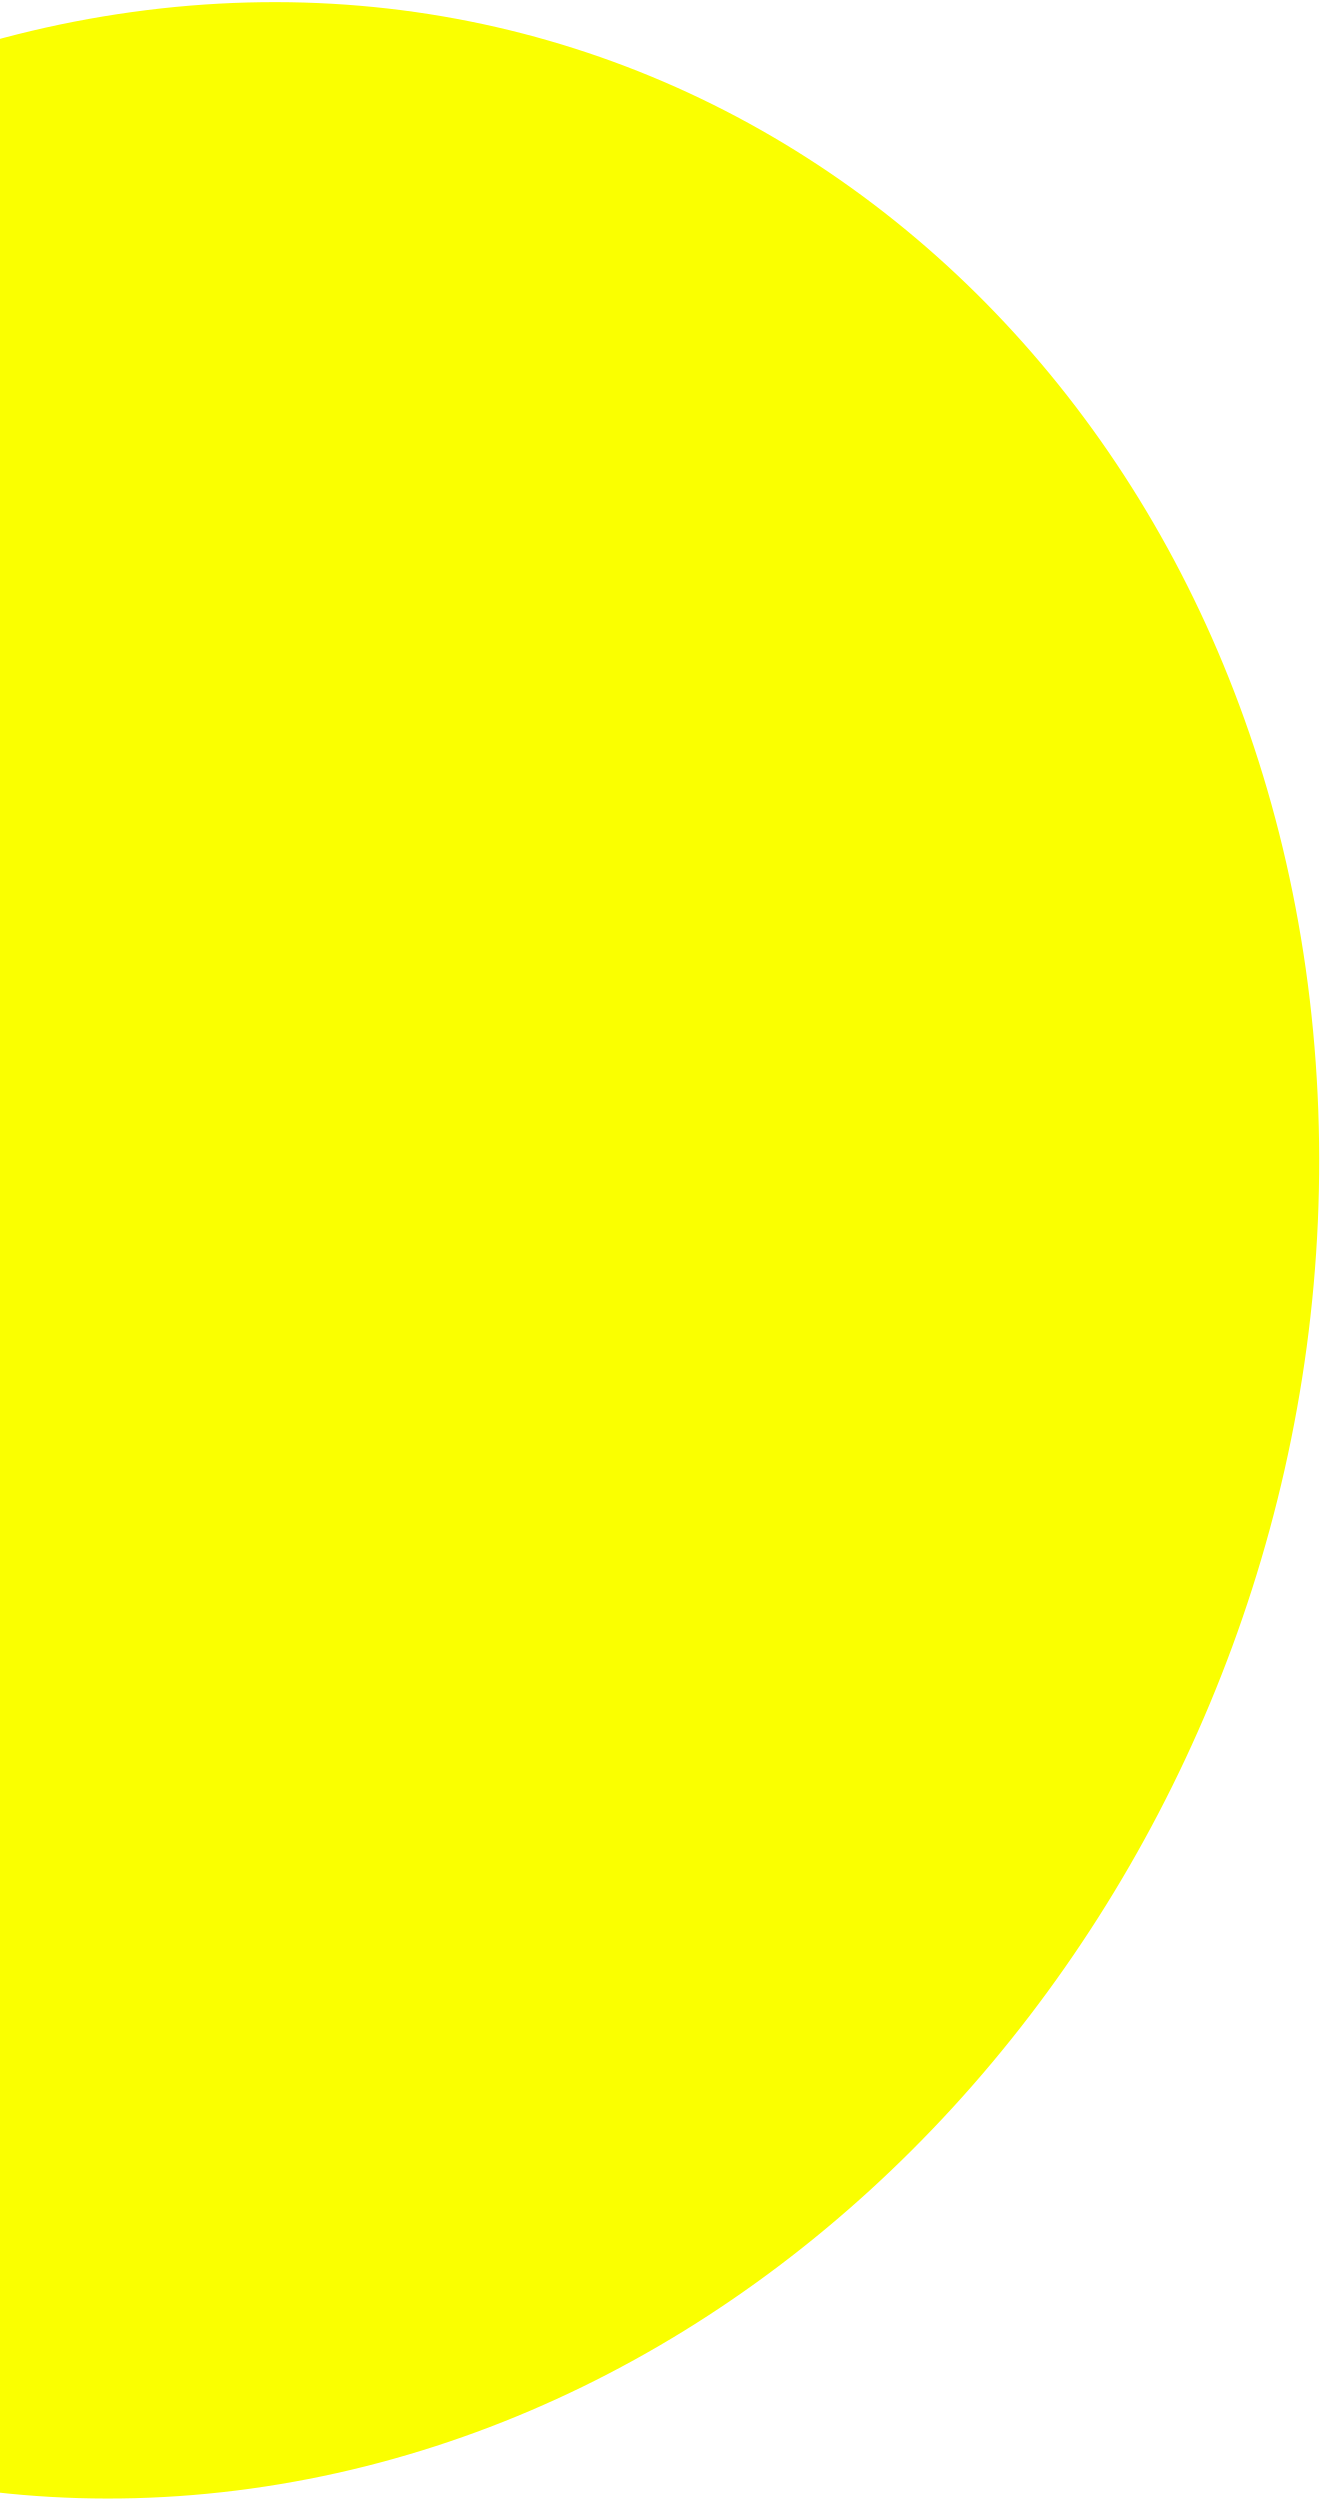
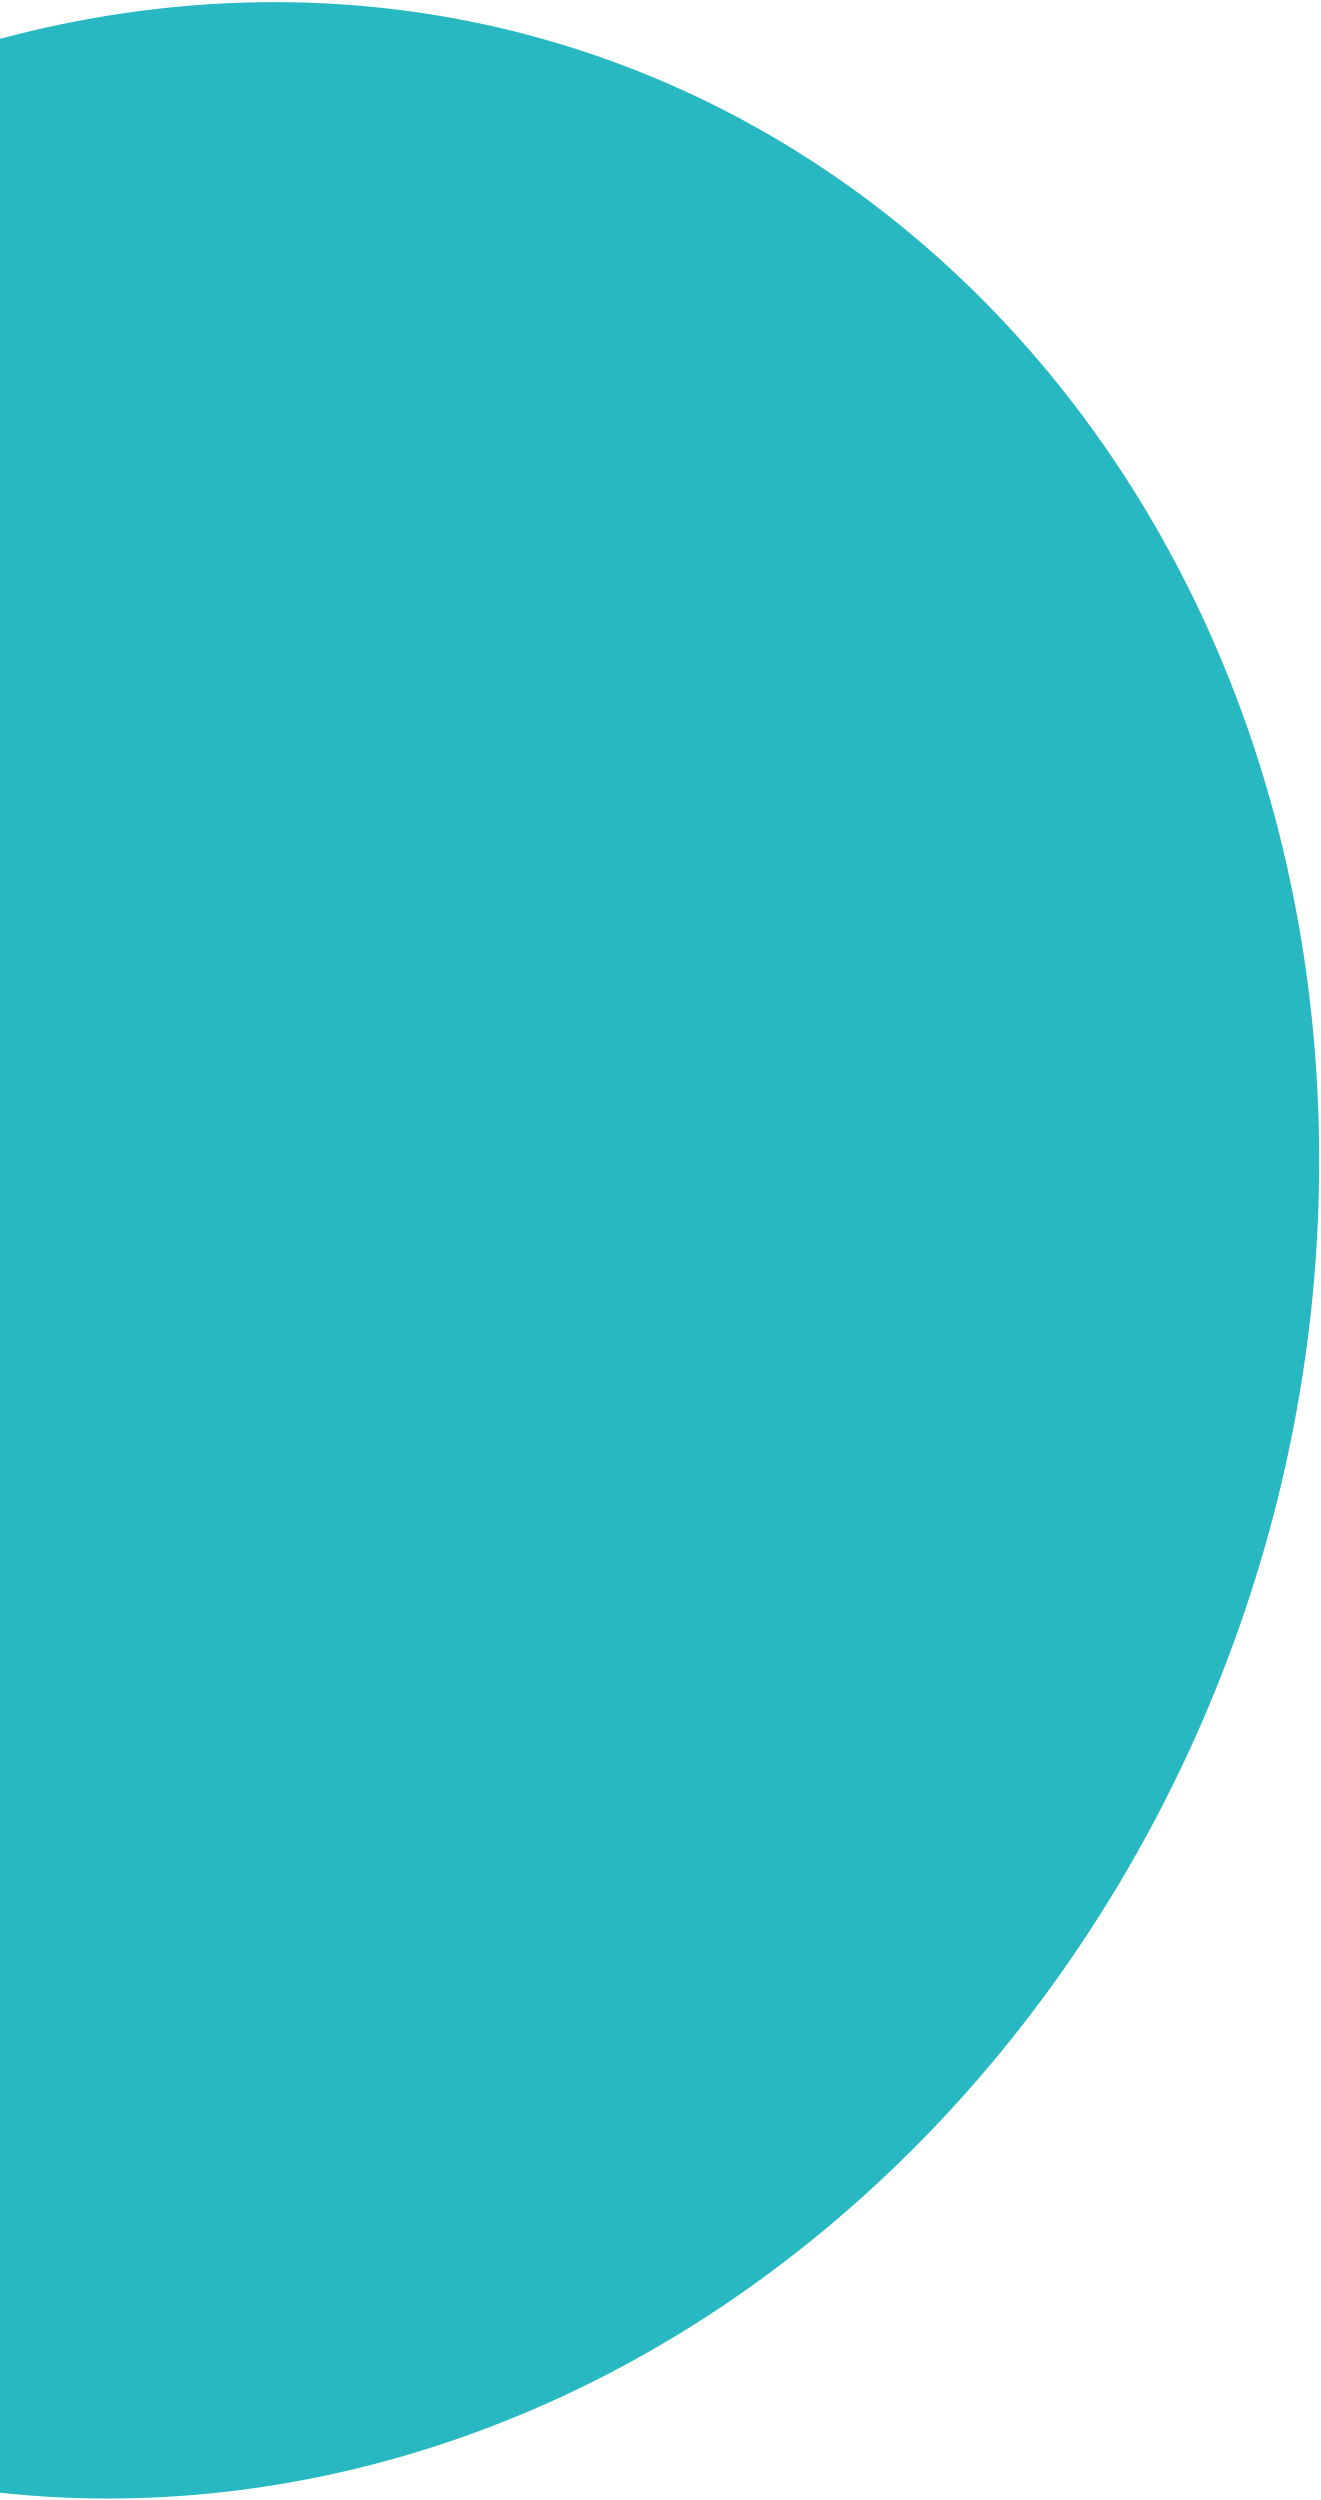
<svg xmlns="http://www.w3.org/2000/svg" width="252" height="477" viewBox="0 0 252 477" fill="none">
-   <ellipse cx="216.939" cy="236.538" rx="216.939" ry="236.538" transform="matrix(0.990558 -0.137093 0.0478033 0.998857 -189.689 32.0381)" fill="#FAFF00" />
+   <ellipse cx="216.939" cy="236.538" rx="216.939" ry="236.538" transform="matrix(0.990558 -0.137093 0.0478033 0.998857 -189.689 32.0381)" fill="#27B8C1" />
</svg>
